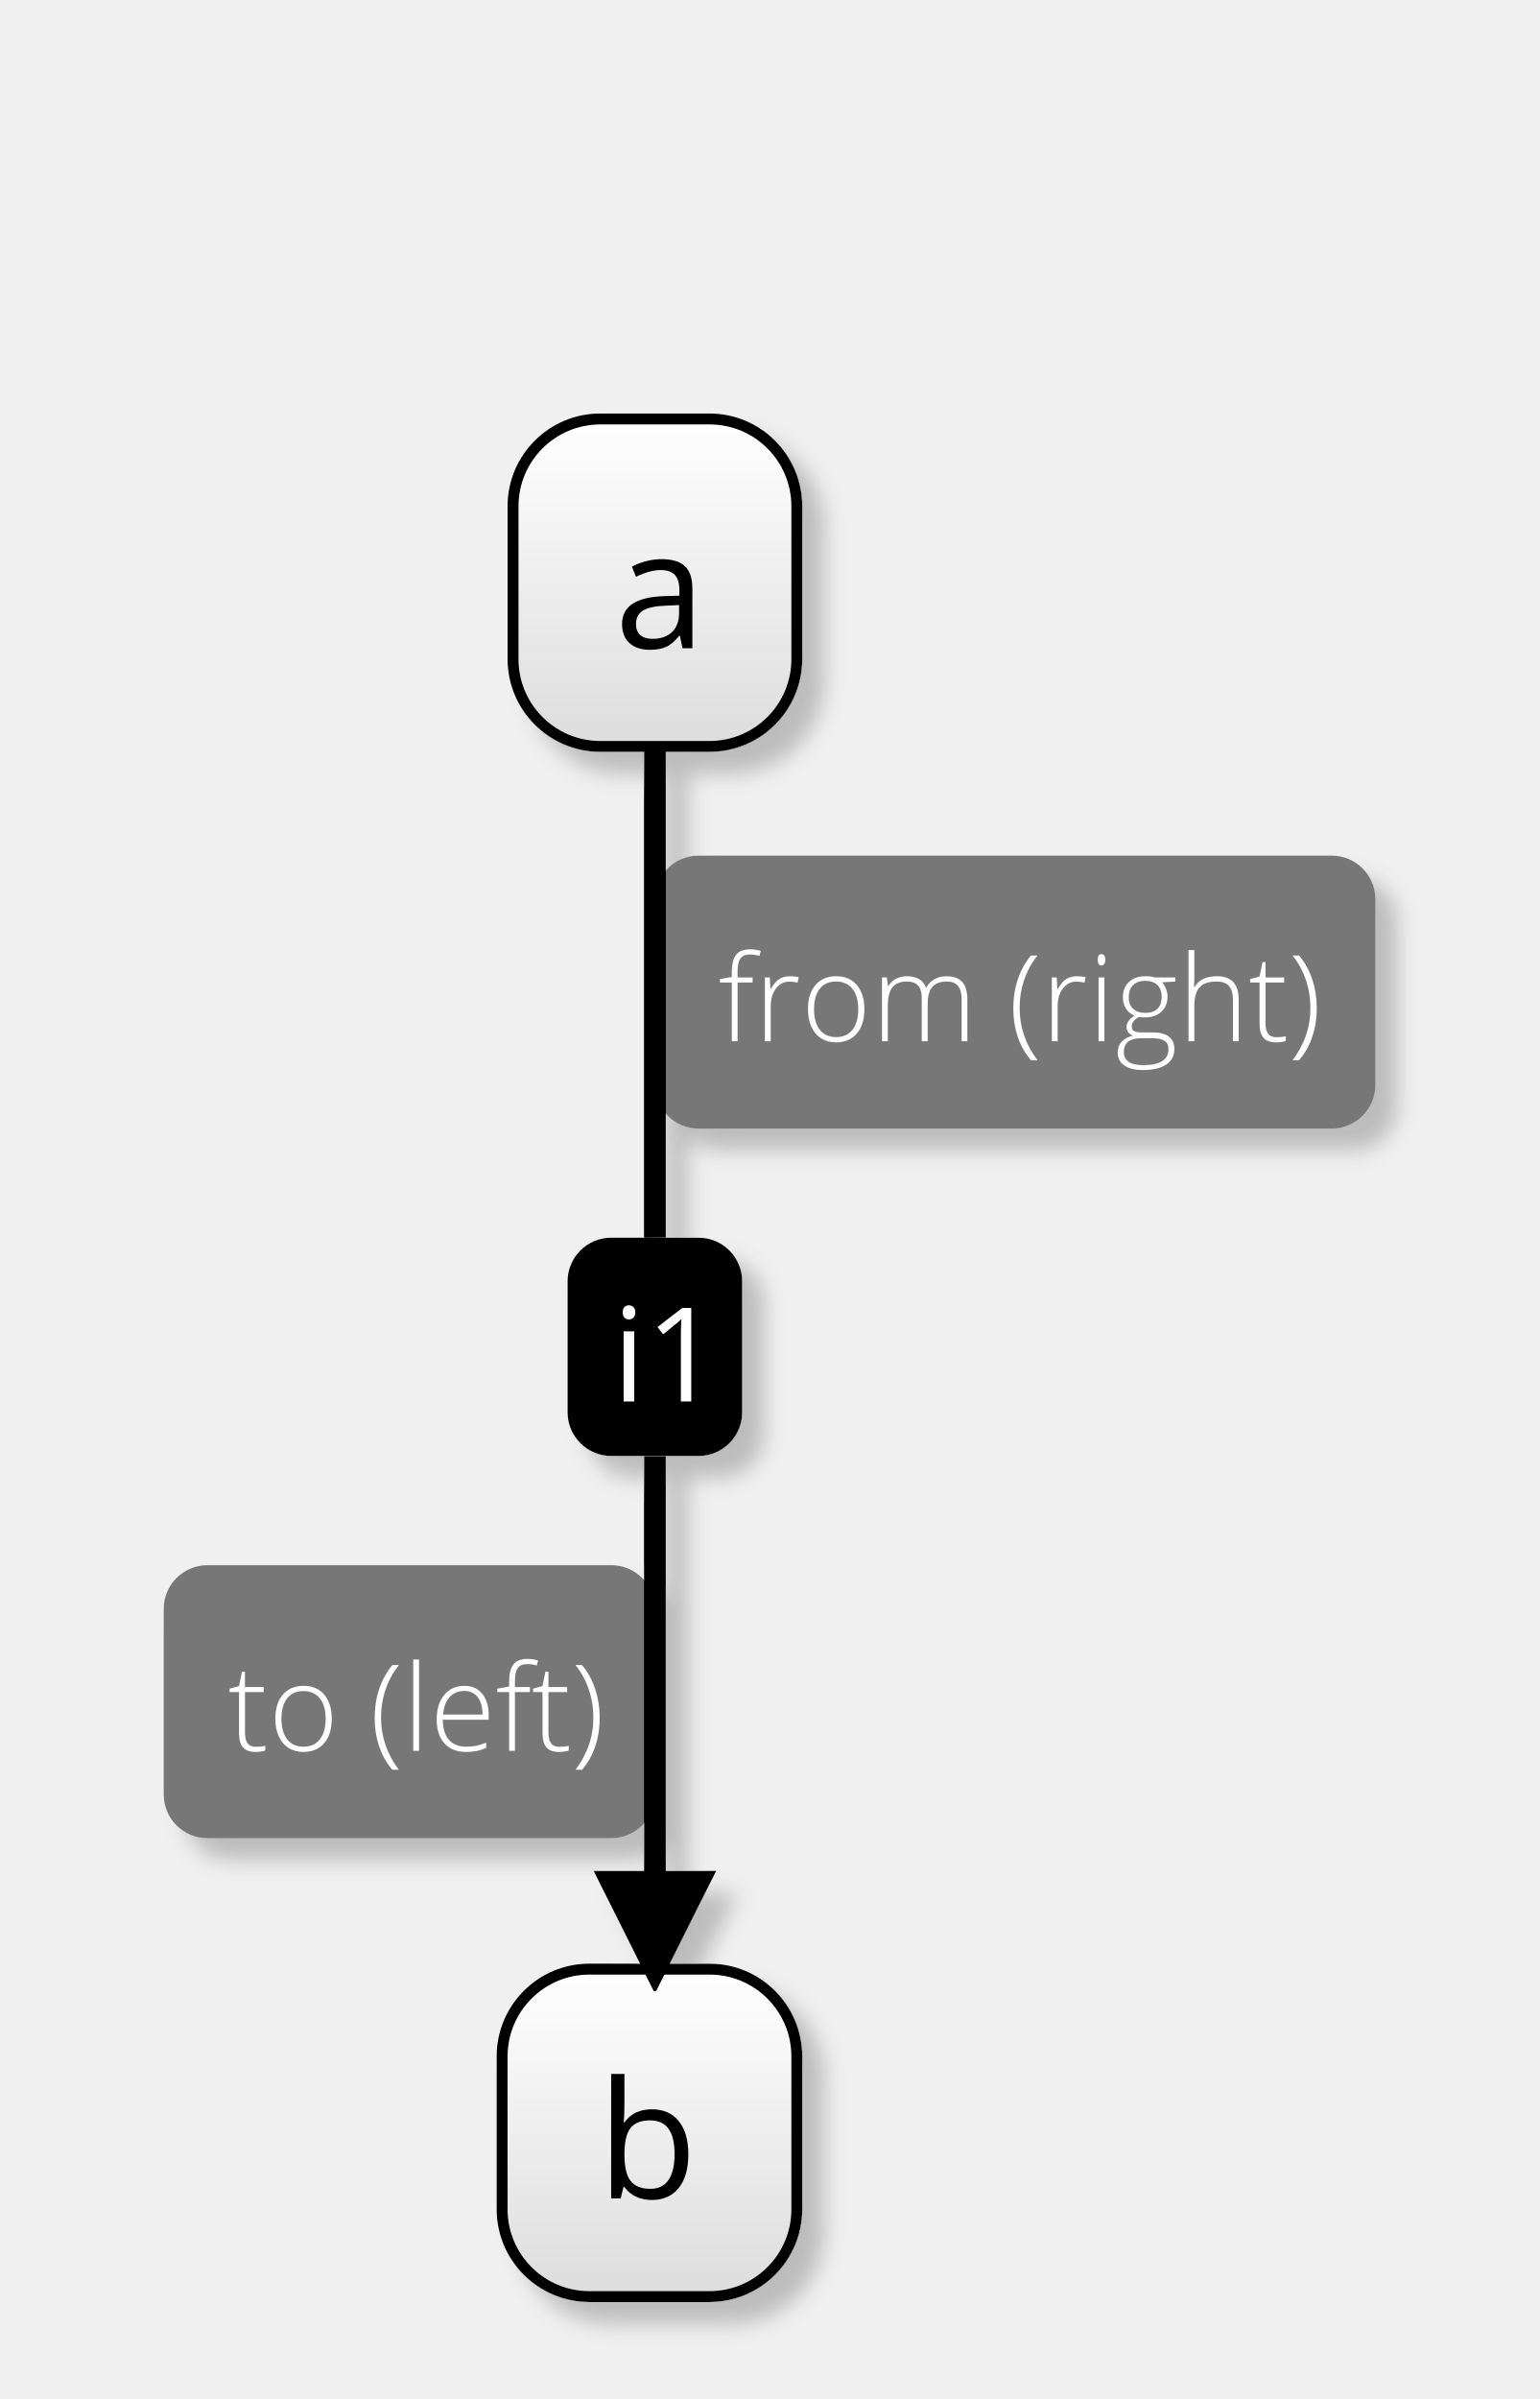
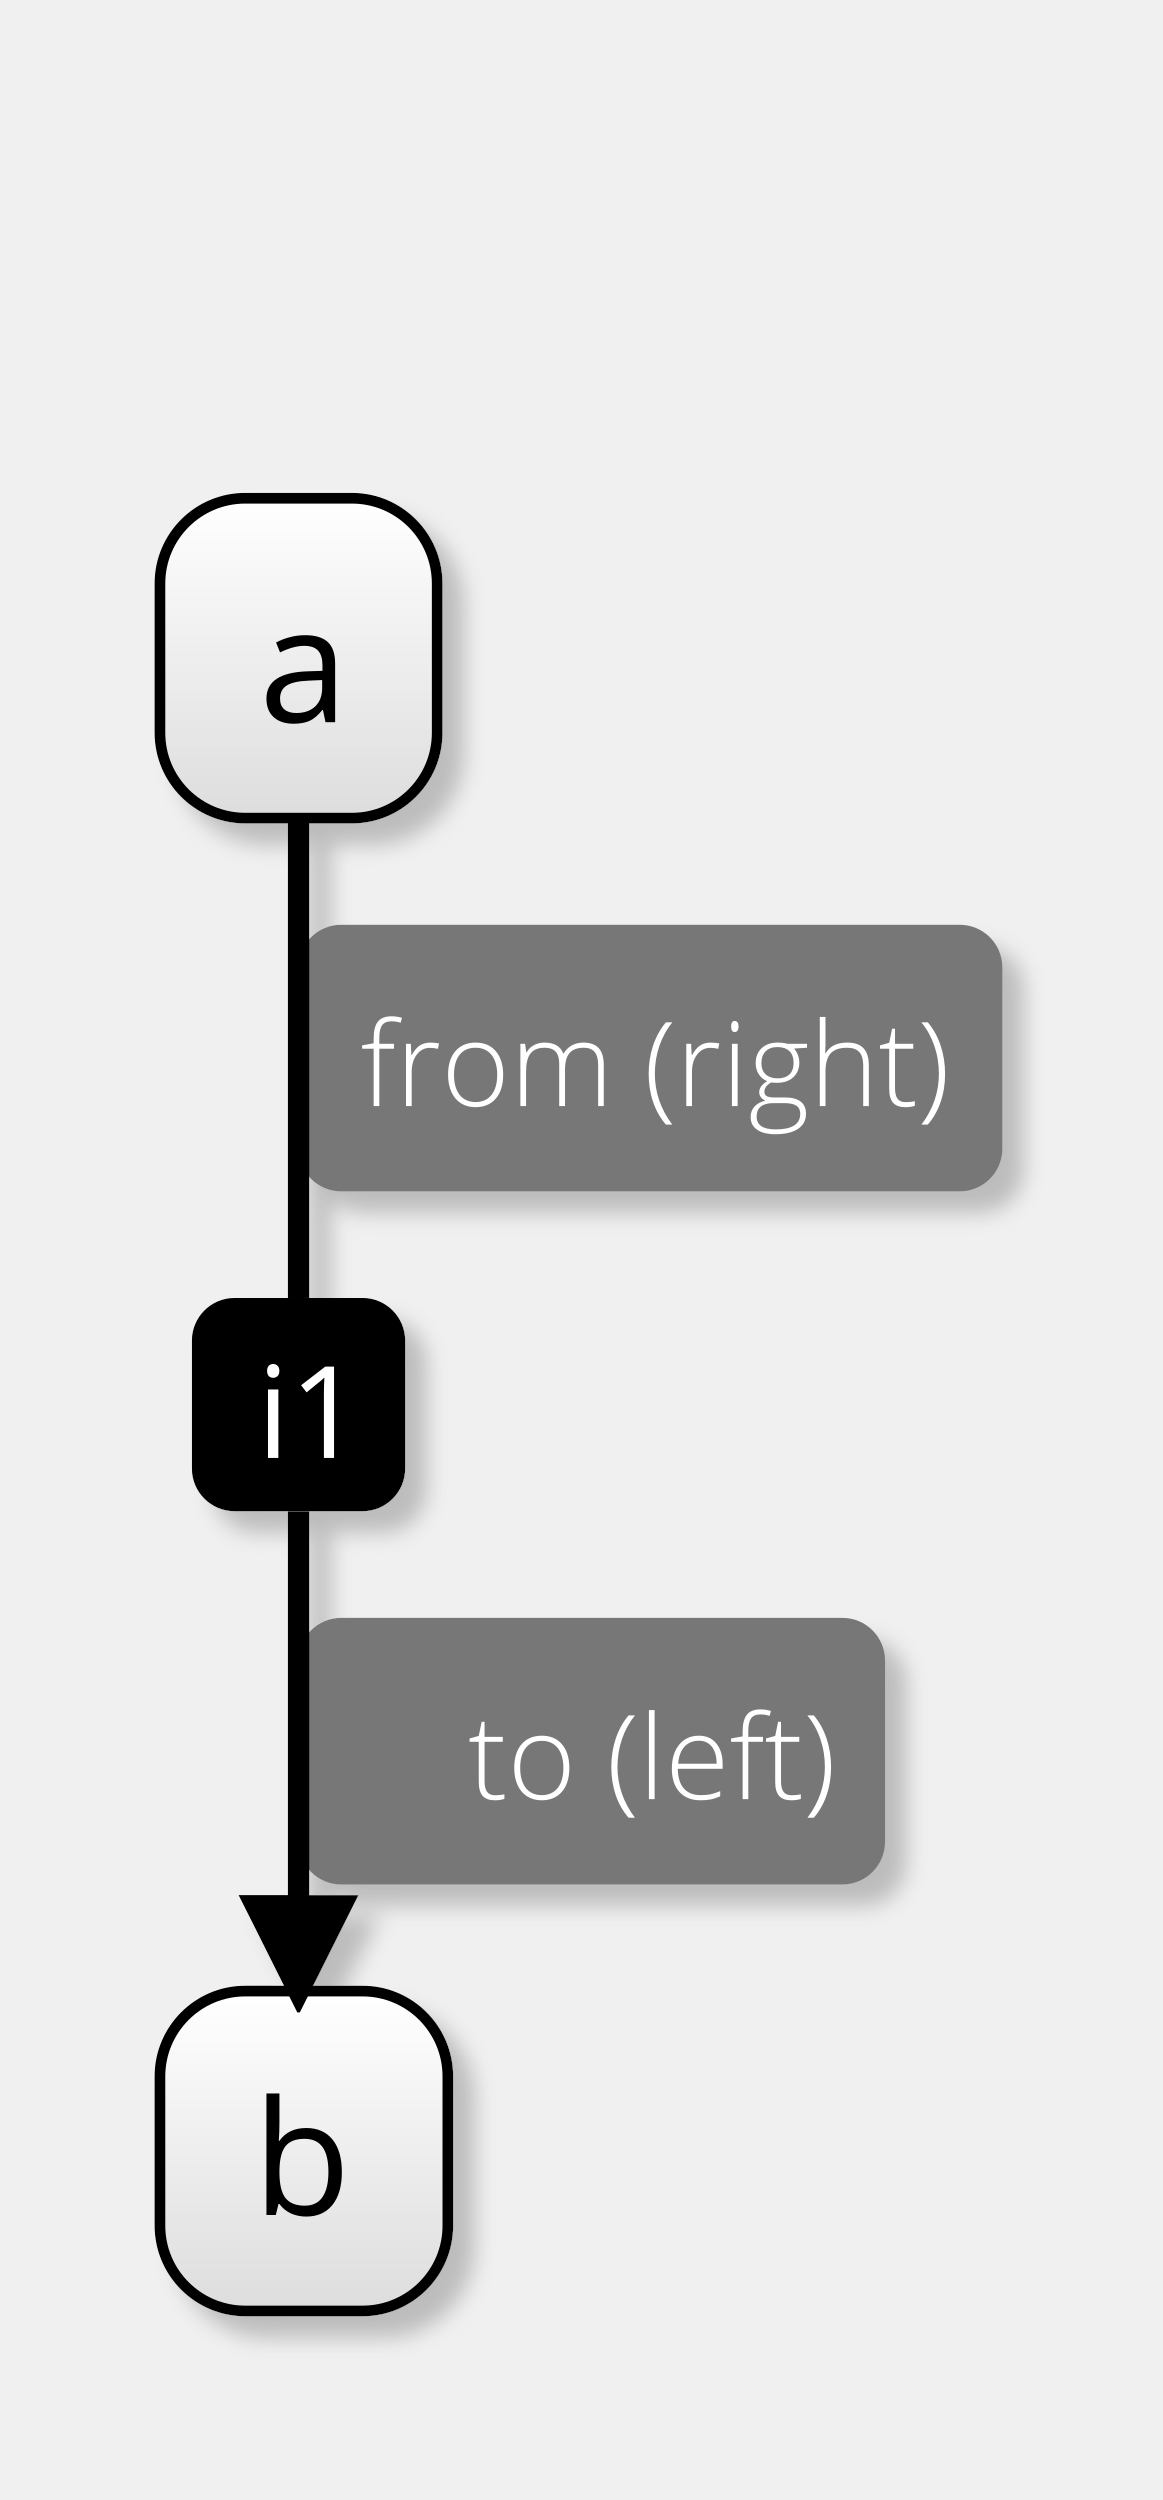
- <svg xmlns="http://www.w3.org/2000/svg" xmlns:ns1="http://www.kite9.org/schema/xslt" xmlns:ns2="http://www.kite9.org/schema/post-processor" xmlns:xlink="http://www.w3.org/1999/xlink" ns1:template="/Users/rob/Documents/kite9/kite9/visualization/kite9-visualization-java/target/test-classes/stylesheets/tester.xslt" contentScriptType="text/ecmascript" zoomAndPan="magnify" contentStyleType="text/css" id="The Diagram" version="1.0" width="141" ns2:width="$width" preserveAspectRatio="xMidYMid" k9-elem="diagram" k9-info="margin: [10.0 10.0 10.0 10.0]; padding: [15.0 15.0 15.0 15.0]; min-size: [0.0 0.0]; sizing: [minimize, minimize]; horiz: center; vert: center; layout: null; rectangular: diagram; rect-pos: [0.0, 0.0]; rect-size: [141.0, 202.0]; position: none; painter: direct-svg; " ns2:height="$height">
+ <svg xmlns="http://www.w3.org/2000/svg" xmlns:ns1="http://www.kite9.org/schema/xslt" xmlns:ns2="http://www.kite9.org/schema/post-processor" xmlns:xlink="http://www.w3.org/1999/xlink" ns1:template="/Users/rob/Documents/kite9/kite9-a-different-approach/kite9-visualization/build/processedResources/jvm/test/stylesheets/tester.xslt" contentScriptType="text/ecmascript" zoomAndPan="magnify" contentStyleType="text/css" id="The Diagram" version="1.0" width="109" ns2:width="$width" preserveAspectRatio="xMidYMid" k9-elem="diagram" k9-info="margin: [10.0 10.0 10.0 10.0]; padding: [15.0 15.0 15.0 15.0]; min-size: [0.0 0.0]; sizing: [minimize minimize]; horiz: center; vert: center; layout: null; rectangular: diagram; rect-pos: [0.0, 0.0]; rect-size: [109.0, 200.0]; position: none; painter: direct-svg; " ns2:height="$height">
  <defs>
    <style xml:space="preserve">*[k9-elem="context"], *[k9-elem="diagram"], *[k9-elem="glyph"], *[k9-elem="arrow"], *[k9-elem="link"] {
--kite9-margin-top: 10px;
--kite9-margin-right: 10px;
--kite9-margin-bottom: 10px;
--kite9-margin-left: 10px;
--kite9-link-inset: 10px;
--kite9-link-gutter: 10px;
}

svg {
--kite9-type: DIAGRAM;
--kite9-padding-top: 15px;
--kite9-padding-right: 15px;
--kite9-padding-bottom: 15px;
--kite9-padding-left: 15px;
--kite9-traversal-bottom: LEAVING;
--kite9-traversal-left: LEAVING;
--kite9-traversal-right: LEAVING;
--kite9-traversal-top: LEAVING;
}

*[k9-elem="key"] {
--kite9-type: CONTAINER;
--kite9-usage: LABEL;
--kite9-padding-top: 3px;
--kite9-padding-right: 6px;
--kite9-padding-bottom: 3px;
--kite9-padding-left: 6px;
--kite9-horizontal-sizing: MAXIMIZE;
--kite9-vertical-sizing: MINIMIZE;
--kite9-direction: DOWN;
}

*[k9-elem="key"] *[k9-elem="body"] {
--kite9-type: CONTAINER;
--kite9-layout: GRID;
--kite9-horizontal-sizing: MAXIMIZE;
--kite9-vertical-sizing: MAXIMIZE;
--kite9-grid-columns: 1;
--kite9-grid-rows: 3;
--kite9-padding-top: 12px;
--kite9-padding-right: 12px;
--kite9-padding-bottom: 12px;
--kite9-padding-left: 12px;
}

*[k9-elem="key"] *[k9-elem="text-lines"] {
--kite9-type: CONTAINER;
--kite9-horizontal-sizing: MAXIMIZE;
--kite9-vertical-sizing: MAXIMIZE;
--kite9-layout: VERTICAL;
--kite9-occupies-x: 0 0;
--kite9-occupies-y: 2 2;
}

*[k9-elem="key"] *[k9-elem="boldText"] {
--kite9-occupies-x: 0 0;
--kite9-occupies-y: 0 0;
}

*[k9-elem="key"] *[k9-elem="bodyText"] {
--kite9-occupies-x: 0 0;
--kite9-occupies-y: 1 1;
}

*[k9-elem="glyph"] {
--kite9-type: CONTAINER;
--kite9-layout: DOWN;
--kite9-padding-top: 6px;
--kite9-padding-right: 10px;
--kite9-padding-bottom: 6px;
--kite9-padding-left: 10px;
--kite9-margin-top: 10px;
--kite9-margin-right: 10px;
--kite9-margin-bottom: 10px;
--kite9-margin-left: 10px;
}

*[k9-elem="glyph"] *[k9-elem="symbols"] {
--kite9-type: CONTAINER;
--kite9-horizontal-sizing: MINIMIZE;
--kite9-vertical-sizing: MINIMIZE;
--kite9-layout: HORIZONTAL;
--kite9-margin-top: 5px;
--kite9-margin-right: 5px;
--kite9-margin-bottom: 5px;
--kite9-margin-left: 5px;
}

*[k9-elem="text-label"] {
--kite9-usage: REGULAR;
--kite9-type: TEXT;
--kite9-horizontal-sizing: MINIMIZE;
--kite9-vertical-sizing: MINIMIZE;
--kite9-vertical-align: TOP;
--kite9-margin-top: 3px;
--kite9-margin-right: 3px;
--kite9-margin-bottom: 3px;
--kite9-margin-left: 3px;
}

*[k9-elem="glyph"] *[k9-elem="stereotype"] {
--kite9-type: CONTAINER;
--kite9-vertical-align: BOTTOM;
--kite9-horizontal-align: CENTER;
--kite9-margin-top: 5px;
--kite9-margin-right: 5px;
--kite9-margin-bottom: 5px;
--kite9-margin-left: 5px;
--kite9-horizontal-sizing: MAXIMIZE;
--kite9-vertical-sizing: MAXIMIZE;
text-align: middle;
}

*[k9-elem="glyph"] *[k9-elem="text-lines"] {
--kite9-type: CONTAINER;
--kite9-horizontal-sizing: MAXIMIZE;
--kite9-vertical-sizing: MAXIMIZE;
--kite9-layout: VERTICAL;
}

*[k9-elem="symbol-text-line"] {
--kite9-type: CONTAINER;
--kite9-horizontal-sizing: MAXIMIZE;
--kite9-vertical-sizing: MAXIMIZE;
--kite9-layout: GRID;
--kite9-grid-columns: 2;
--kite9-grid-rows: 1;
}

*[k9-elem="key"] *[k9-elem="text-lines"] *[k9-elem="text-label"], *[k9-elem="glyph"] *[k9-elem="text-lines"] *[k9-elem="text-label"], *[k9-elem="symbol-text-line"] *[k9-elem="k9-text"] {
--kite9-horizontal-align: LEFT;
}

*[k9-elem="symbol-text-line"] *[k9-elem="symbols"] {
--kite9-horizontal-sizing: MAXIMIZE;
--kite9-vertical-sizing: MAXIMIZE;
--kite9-horizontal-align: RIGHT;
--kite9-occupies-x: 1 1;
--kite9-occupies-y: 0 0;
margin-top: 0px;
margin-right: 0px;
margin-bottom: 0px;
margin-left: 0px;
}

*[k9-elem="context"] {
--kite9-type: CONTAINER;
--kite9-horizontal-sizing: MAXIMIZE;
--kite9-vertical-sizing: MAXIMIZE;
--kite9-traversal-bottom: ALWAYS;
--kite9-traversal-left: ALWAYS;
--kite9-traversal-right: ALWAYS;
--kite9-traversal-top: ALWAYS;
--kite9-padding-top: 12px;
--kite9-padding-right: 12px;
--kite9-padding-bottom: 12px;
--kite9-padding-left: 12px;
--kite9-link-inset: 12px;
}

*[k9-elem="cell"] &gt; *[k9-elem="label"], *[k9-elem="context"] &gt; *[k9-elem="label"] {
--kite9-usage: LABEL;
--kite9-type: CONTAINER;
--kite9-horizontal-sizing: MINIMIZE;
--kite9-vertical-sizing: MINIMIZE;
--kite9-padding-top: 4px;
--kite9-padding-right: 4px;
--kite9-padding-bottom: 4px;
--kite9-padding-left: 4px;
--kite9-direction: DOWN;
}

*[k9-elem="grid"] {
--kite9-padding-top: 0px;
--kite9-padding-right: 0px;
--kite9-padding-bottom: 0px;
--kite9-padding-left: 0px;
--kite9-margin-top: 0px;
--kite9-margin-right: 0px;
--kite9-margin-bottom: 0px;
--kite9-margin-left: 0px;
--kite9-type: CONTAINER;
--kite9-horizontal-sizing: MAXIMIZE;
--kite9-vertical-sizing: MAXIMIZE;
--kite9-traversal-bottom: ALWAYS;
--kite9-traversal-left: ALWAYS;
--kite9-traversal-right: ALWAYS;
--kite9-traversal-top: ALWAYS;
--kite9-layout: GRID;
}

*[k9-elem="cell"] {
--kite9-padding-top: 0px;
--kite9-padding-right: 0px;
--kite9-padding-bottom: 0px;
--kite9-padding-left: 0px;
--kite9-margin-top: 0px;
--kite9-margin-right: 0px;
--kite9-margin-bottom: 0px;
--kite9-margin-left: 0px;
--kite9-type: CONTAINER;
--kite9-horizontal-sizing: MAXIMIZE;
--kite9-vertical-sizing: MAXIMIZE;
--kite9-traversal-bottom: ALWAYS;
--kite9-traversal-left: ALWAYS;
--kite9-traversal-right: ALWAYS;
--kite9-traversal-top: ALWAYS;
--kite9-min-width: 50px;
--kite9-min-height: 50px;
fill: white;
}

*[k9-elem="toLabel"], *[k9-elem="fromLabel"] {
--kite9-usage: LABEL;
--kite9-type: CONTAINER;
--kite9-padding-top: 0px;
--kite9-padding-right: 0px;
--kite9-padding-bottom: 0px;
--kite9-padding-left: 0px;
--kite9-horizontal-sizing: MINIMIZE;
--kite9-vertical-sizing: MINIMIZE;
--kite9-margin-top: 4px;
--kite9-margin-right: 4px;
--kite9-margin-bottom: 4px;
--kite9-margin-left: 4px;
}

*[k9-elem="_temporary"] {
fill: none;
}

*[k9-elem="toLabel"], *[k9-elem="to"] {
--kite9-link-end: TO;
}

*[k9-elem="fromLabel"], *[k9-elem="from"] {
--kite9-link-end: FROM;
}

*[k9-elem="text-label"] {
--kite9-horizontal-align: CENTER;
--kite9-vertical-align: CENTER;
}

*[k9-elem="link"] {
--kite9-type: LINK;
}

*[drawDirection="LEFT"] {
--kite9-direction: LEFT;
}

*[drawDirection="RIGHT"] {
--kite9-direction: RIGHT;
}

*[drawDirection="UP"] {
--kite9-direction: UP;
}

*[drawDirection="DOWN"] {
--kite9-direction: DOWN;
}

*[k9-elem="from"], *[k9-elem="to"] {
--kite9-type: LINK_END;
--kite9-padding-top: 5px;
--kite9-padding-right: 5px;
--kite9-padding-bottom: 5px;
--kite9-padding-left: 5px;
}

*[k9-elem="from"].circle, *[k9-elem="to"].circle {
}

*[k9-elem="from"].arrow, *[k9-elem="to"].arrow {
--kite9-padding-top: 5px;
--kite9-padding-right: 12px;
--kite9-padding-bottom: 5px;
--kite9-padding-left: 1px;
}

*[k9-elem="from"].arrow-open, *[k9-elem="to"].arrow-open {
--kite9-padding-top: 5px;
--kite9-padding-right: 12px;
--kite9-padding-bottom: 5px;
--kite9-padding-left: 1px;
}

*[k9-elem="from"].gap, *[k9-elem="to"].gap {
--kite9-marker-reserve: 2px;
}

*[k9-elem="from"].diamond, *[k9-elem="to"].diamond {
--kite9-padding-top: 5px;
--kite9-padding-right: 12px;
--kite9-padding-bottom: 5px;
--kite9-padding-left: 1px;
}

*[k9-elem="from"].diamond-open, *[k9-elem="to"].diamond-open {
--kite9-padding-top: 5px;
--kite9-padding-right: 12px;
--kite9-padding-bottom: 5px;
--kite9-padding-left: 1px;
}

*[k9-elem="from"].barbed-arrow, *[k9-elem="to"].barbed-arrow {
--kite9-padding-top: 5px;
--kite9-padding-right: 7px;
--kite9-padding-bottom: 5px;
--kite9-padding-left: 1px;
}

*[k9-elem="symbols"] {
--kite9-type: CONTAINER;
--kite9-horizontal-sizing: MINIMIZE;
--kite9-vertical-sizing: MINIMIZE;
--kite9-layout: HORIZONTAL;
--kite9-occupies-x: 1 1;
--kite9-occupies-y: 0 0;
}

*[k9-elem="symbol"] {
--kite9-type: SVG;
--kite9-margin-top: 0px;
--kite9-margin-right: 2px;
--kite9-margin-bottom: 0px;
--kite9-margin-left: 2px;
--kite9-horizontal-sizing: MINIMIZE;
--kite9-vertical-sizing: MINIMIZE;
--kite9-link-inset: 0px;
}

*[k9-elem="text-line"], *[k9-elem="k9-text"], *[k9-elem="boldText"], *[k9-elem="bodyText"] {
--kite9-type: TEXT;
--kite9-usage: REGULAR;
--kite9-horizontal-sizing: MAXIMIZE;
--kite9-vertical-sizing: MAXIMIZE;
--kite9-padding-top: 2px;
--kite9-padding-bottom: 2px;
--kite9-padding-left: 0px;
--kite9-padding-right: 0px;
--kite9-margin-top: 0;
--kite9-margin-right: 0;
--kite9-margin-bottom: 0;
--kite9-margin-left: 0;
--kite9-vertical-align: TOP;
}

*[k9-elem="text-line"], *[k9-elem="k9-text"], *[k9-elem="bodyText"] {
--kite9-horizontal-align: LEFT;
}

*[k9-elem="boldText"] {
--kite9-horizontal-align: CENTER;
}

*[k9-elem="link-body"] {
--kite9-padding-top: 3px;
--kite9-padding-right: 5px;
--kite9-padding-bottom: 3px;
--kite9-padding-left: 5px;
--kite9-margin-top: 10;
--kite9-margin-right: 10;
--kite9-margin-bottom: 10;
--kite9-margin-left: 10;
--kite9-type: CONTAINER;
--kite9-horizontal-sizing: MINIMIZE;
--kite9-vertical-sizing: MINIMIZE;
--kite9-connections: SEPARATE;
--kite9-link-inset: 4px;
}

*[k9-elem="link-body"] &gt; *[k9-elem="label"] {
--kite9-type: CONTAINER;
--kite9-horizontal-sizing: MINIMIZE;
--kite9-vertical-sizing: MINIMIZE;
--kite9-horizontal-align: CENTER;
--kite9-vertical-align: CENTER;
}

*[k9-elem="link-body"] &gt; *[k9-elem="label"] &gt; *[k9-elem="contents"] {
--kite9-horizontal-align: CENTER;
--kite9-vertical-align: CENTER;
}

*[k9-elem="socket"] {
--kite9-type: PORT;
}

*.copyright {
font-weight: normal;
font-size: 12px;
stroke: black;
}

*.symbol {
font-size: 10px;
font-family: "opensans-bold-webfont";
fill: white;
stroke: none;
}

*.symbol-text {
fill: white;
font-family: "opensans-regular-webfont";
font-size: 8px;
text-anchor: middle;
}

*.context-back {
fill: none;
stroke: black;
stroke-width: 1px;
}

*.cell-edge {
stroke: rgb(187, 187, 187);
stroke-width: 0.5px;
}

*.grid-back {
stroke: none;
fill: white;
}

*.grid-frame {
stroke: black;
stroke-width: 1px;
fill: none;
}

*.container-label-front {
stroke-width: 0;
font-size: 11px;
font-family: "opensans-light-webfont";
fill: white;
}

*.container-label-back {
fill: rgb(119, 119, 119);
}

*.connection-label-front {
stroke-width: 0;
font-size: 11px;
font-family: "opensans-light-webfont";
fill: white;
--kite9-margin-top: 0px;
--kite9-margin-right: 0px;
--kite9-margin-bottom: 0px;
--kite9-margin-left: 0px;
--kite9-padding-top: 6px;
--kite9-padding-right: 6px;
--kite9-padding-bottom: 6px;
--kite9-padding-left: 6px;
}

*.connection-label-back {
fill: rgb(119, 119, 119);
}

*.glyph-back {
stroke-width: 1px;
stroke: black;
fill: white;
}

*.link-body-back {
fill: black;
stroke-width: 0;
}

*.glyph-label-text {
font-size: 15px;
fill: black;
font-family: "opensans-regular-webfont";
stroke: none;
text-align: middle;
}

*.link-body-label-text {
fill: white;
stroke: none;
font-size: 12px;
font-family: "opensans-regular-webfont";
}

*.glyph-stereotype-text {
font-family: "opensans-bold-webfont";
font-size: 12px;
fill: black;
stroke: none;
text-align: middle;
--kite9-padding-top: 0px;
--kite9-padding-right: 0px;
--kite9-padding-bottom: 0px;
--kite9-padding-left: 0px;
}

*.generic-text {
stroke: none;
fill: black;
font-family: "opensans-regular-webfont";
text-align: full;
font-size: 10px;
}

*.bold-text {
stroke: none;
fill: black;
font-family: "opensans-bold-webfont";
text-align: full;
font-size: 10px;
}

*.body-text {
stroke: none;
fill: black;
font-family: "opensans-regular-webfont";
text-align: full;
font-size: 10px;
}

*.red {
font-size: 25px;
fill: red;
}

*.diagram {
fill: none;
}

*.key-back {
fill: rgb(235, 235, 235);
}

*.link {
stroke: black;
stroke-width: 2px;
fill: none;
}

*.diamond-marker {
fill: black;
stroke: black;
stroke-width: 1px;
}

*.arrow-marker {
fill: black;
stroke-width: 1px;
stroke: black;
}

*.circle-marker {
fill: black;
stroke: none;
}

*.open-diamond-marker {
fill: white;
stroke: black;
stroke-width: 1px;
}

*.barbed-arrow-marker {
stroke-width: 1px;
stroke: black;
fill: none;
}

*.open-arrow-marker {
stroke-width: 1px;
stroke: black;
fill: white;
}

</style>
  </defs>
  <g filter="url(#dropshadow)">
-     <g k9-elem="glyph" id="a" transform="translate(47.0,15.0)" k9-info="margin: [10.0 10.0 10.0 10.0]; padding: [6.0 10.0 6.0 10.0]; min-size: [0.0 0.0]; sizing: [minimize, minimize]; horiz: center; vert: center; layout: down; rectangular: connected; rect-pos: [47.0, 15.0]; rect-size: [26.0, 30.0]; position: none; painter: direct-svg; " rank="0">
+     <g k9-elem="glyph" id="a" transform="translate(15.0,15.0)" k9-info="margin: [10.0 10.0 10.0 10.0]; padding: [6.0 10.0 6.0 10.0]; min-size: [0.0 0.0]; sizing: [minimize minimize]; horiz: center; vert: center; layout: down; rectangular: connected; rect-pos: [15.0, 15.0]; rect-size: [26.0, 30.0]; position: none; painter: direct-svg; " rank="0">
      <rect x="0" y="0" width="26" style="fill: url(#glyph-background); " ns2:height="$height" rx="8" class="glyph-back" ry="8" height="30" ns2:width="$width" />
-       <g k9-elem="text-label" class="glyph-label-text" transform="translate(9.3,21.0)" k9-info="margin: [3.0 3.0 3.0 3.0]; padding: [0.0 0.0 0.0 0.0]; min-size: [0.0 0.0]; sizing: [minimize, minimize]; horiz: center; vert: center; rectangular: connected; rect-pos: [57.0, 21.0]; rect-size: [6.0, 18.0]; position: none; painter: direct-svg; ">
+       <g k9-elem="text-label" id="a-label" class="glyph-label-text" transform="translate(9.3,21.0)" k9-info="margin: [3.0 3.0 3.0 3.0]; padding: [0.0 0.0 0.0 0.0]; min-size: [0.0 0.0]; sizing: [minimize minimize]; horiz: center; vert: center; rectangular: connected; rect-pos: [25.0, 21.0]; rect-size: [6.0, 18.0]; position: none; painter: direct-svg; ">
        <g rendered="true">
          <g>
            <path d="M0.689 -2.222 Q0.689 -4.653 4.58 -4.771 L5.942 -4.814 L5.942 -5.312 Q5.942 -6.255 5.532 -6.704 Q5.127 -7.158 4.233 -7.158 Q3.232 -7.158 1.963 -6.543 L1.592 -7.471 Q2.183 -7.793 2.891 -7.974 Q3.599 -8.159 4.307 -8.159 Q5.742 -8.159 6.436 -7.519 Q7.129 -6.885 7.129 -5.479 L7.129 0 L6.226 0 L5.986 -1.143 L5.928 -1.143 Q5.327 -0.391 4.727 -0.122 Q4.131 0.146 3.237 0.146 Q2.046 0.146 1.367 -0.469 Q0.689 -1.084 0.689 -2.222 ZM1.963 -2.207 Q1.963 -1.548 2.363 -1.201 Q2.764 -0.859 3.481 -0.859 Q4.614 -0.859 5.264 -1.48 Q5.913 -2.104 5.913 -3.223 L5.913 -3.95 L4.697 -3.897 Q3.247 -3.848 2.603 -3.447 Q1.963 -3.047 1.963 -2.207 Z" stroke="none" />
          </g>
        </g>
      </g>
    </g>
-     <g k9-elem="glyph" id="b" transform="translate(46.0,157.0)" k9-info="margin: [10.0 10.0 10.0 10.0]; padding: [6.0 10.0 6.0 10.0]; min-size: [0.0 0.0]; sizing: [minimize, minimize]; horiz: center; vert: center; layout: down; rectangular: connected; rect-pos: [46.0, 157.0]; rect-size: [27.0, 30.0]; position: none; painter: direct-svg; " rank="1">
+     <g k9-elem="glyph" id="b" transform="translate(15.0,155.0)" k9-info="margin: [10.0 10.0 10.0 10.0]; padding: [6.0 10.0 6.0 10.0]; min-size: [0.0 0.0]; sizing: [minimize minimize]; horiz: center; vert: center; layout: down; rectangular: connected; rect-pos: [15.0, 155.0]; rect-size: [27.0, 30.0]; position: none; painter: direct-svg; " rank="1">
      <rect x="0" y="0" width="27" style="fill: url(#glyph-background); " ns2:height="$height" rx="8" class="glyph-back" ry="8" height="30" ns2:width="$width" />
-       <g k9-elem="text-label" class="glyph-label-text" transform="translate(8.7,21.0)" k9-info="margin: [3.0 3.0 3.0 3.0]; padding: [0.0 0.0 0.0 0.0]; min-size: [0.0 0.0]; sizing: [minimize, minimize]; horiz: center; vert: center; rectangular: connected; rect-pos: [56.0, 163.0]; rect-size: [7.0, 18.0]; position: none; painter: direct-svg; ">
+       <g k9-elem="text-label" id="b-label" class="glyph-label-text" transform="translate(8.7,21.0)" k9-info="margin: [3.0 3.0 3.0 3.0]; padding: [0.0 0.0 0.0 0.0]; min-size: [0.0 0.0]; sizing: [minimize minimize]; horiz: center; vert: center; rectangular: connected; rect-pos: [25.0, 161.0]; rect-size: [7.0, 18.0]; position: none; painter: direct-svg; ">
        <g rendered="true">
          <g>
            <path d="M1.289 0 L1.289 -11.396 L2.505 -11.396 L2.505 -8.628 Q2.505 -7.7 2.446 -6.958 L2.505 -6.958 Q3.354 -8.159 5.024 -8.159 Q6.606 -8.159 7.481 -7.08 Q8.359 -6.001 8.359 -4.023 Q8.359 -2.046 7.476 -0.947 Q6.592 0.146 5.024 0.146 Q4.243 0.146 3.594 -0.142 Q2.944 -0.435 2.505 -1.035 L2.417 -1.035 L2.163 0 L1.289 0 ZM2.505 -4.023 Q2.505 -2.329 3.066 -1.602 Q3.633 -0.874 4.878 -0.874 Q6.001 -0.874 6.548 -1.69 Q7.1 -2.505 7.1 -4.038 Q7.1 -5.606 6.548 -6.372 Q6.001 -7.144 4.849 -7.144 Q3.603 -7.144 3.052 -6.426 Q2.505 -5.713 2.505 -4.023 Z" stroke="none" />
          </g>
        </g>
      </g>
    </g>
-     <g k9-elem="link-body" id="i1" transform="translate(52.0,90.0)" k9-info="margin: [10.0 10.0 10.0 10.0]; padding: [3.0 5.0 3.0 5.0]; min-size: [0.0 0.0]; sizing: [minimize, minimize]; horiz: center; vert: center; layout: null; rectangular: connected; rect-pos: [52.0, 90.0]; rect-size: [16.0, 20.0]; position: none; painter: direct-svg; " rank="2">
-       <rect x="0" y="0" width="16" ns2:height="$height" rx="4" class="link-body-back" ry="4" height="20" ns2:width="$width" />
-       <g k9-elem="text-label" class="link-body-label-text" transform="translate(4.1,15.0)" k9-info="margin: [3.0 3.0 3.0 3.0]; padding: [0.0 0.0 0.0 0.0]; min-size: [0.0 0.0]; sizing: [minimize, minimize]; horiz: center; vert: center; rectangular: connected; rect-pos: [57.0, 93.0]; rect-size: [6.0, 14.0]; position: none; painter: direct-svg; ">
+     <g k9-elem="link-body" id="i1" transform="translate(18.0,90.0)" k9-info="margin: [10.0 10.0 10.0 10.0]; padding: [3.0 5.0 3.0 5.0]; min-size: [0.0 0.0]; sizing: [minimize minimize]; horiz: center; vert: center; layout: null; rectangular: connected; rect-pos: [18.0, 90.0]; rect-size: [20.0, 20.0]; position: none; painter: direct-svg; " rank="2">
+       <rect x="0" y="0" width="20" ns2:height="$height" rx="4" class="link-body-back" ry="4" height="20" ns2:width="$width" />
+       <g k9-elem="text-label" id="lb-i1" class="link-body-label-text" transform="translate(6.1,15.0)" k9-info="margin: [3.0 3.0 3.0 3.0]; padding: [0.0 0.0 0.0 0.0]; min-size: [0.0 0.0]; sizing: [minimize minimize]; horiz: center; vert: center; rectangular: connected; rect-pos: [25.0, 93.0]; rect-size: [6.0, 14.0]; position: none; painter: direct-svg; ">
        <g rendered="true">
          <g fill="white" stroke="white">
            <path d="M0.949 -8.164 Q0.949 -8.496 1.113 -8.652 Q1.277 -8.809 1.523 -8.809 Q1.758 -8.809 1.926 -8.648 Q2.098 -8.492 2.098 -8.164 Q2.098 -7.836 1.926 -7.672 Q1.758 -7.512 1.523 -7.512 Q1.277 -7.512 1.113 -7.672 Q0.949 -7.836 0.949 -8.164 ZM1.031 0 L1.031 -6.422 L2.004 -6.422 L2.004 0 L1.031 0 ZM4.137 -6.816 L6.406 -8.566 L7.227 -8.566 L7.227 0 L6.277 0 L6.277 -6.106 Q6.277 -6.867 6.324 -7.547 Q6.199 -7.426 6.047 -7.289 Q5.894 -7.156 4.652 -6.148 L4.137 -6.816 Z" stroke="none" />
          </g>
        </g>
      </g>
    </g>
-     <g k9-elem="link" id="i1-a" drawDirection="UP" style="--kite9-link-corner-radius: 5px; " k9-info="link: ['i1','a']; direction: up; painter: direct-svg; " rank="3">
-       <g k9-elem="from" reference="i1" transform="translate(60.0,90.0)" k9-info="margin: [0.0 0.0 0.0 0.0]; padding: [5.0 5.0 5.0 5.0]; min-size: [0.0 0.0]; sizing: [minimize, minimize]; rectangular: terminator; rect-pos: [60.0, 90.0]; rect-size: [0.0, 0.0]; position: none; terminates: i1-a; terminates-at: i1; end: from; direction: down; painter: direct-svg; " />
-       <g k9-elem="to" reference="a" transform="translate(60.0,45.0)" k9-info="margin: [0.0 0.0 0.0 0.0]; padding: [5.0 5.0 5.0 5.0]; min-size: [0.0 0.0]; sizing: [minimize, minimize]; rectangular: terminator; rect-pos: [60.0, 45.0]; rect-size: [0.0, 0.0]; position: none; terminates: i1-a; terminates-at: a; end: to; direction: up; painter: direct-svg; " />
-       <g k9-elem="toLabel" id="1" style="--kite9-direction: right; " transform="translate(60.0,55.0)" k9-info="margin: [4.0 4.0 4.0 4.0]; padding: [0.0 0.0 0.0 0.0]; min-size: [0.0 0.0]; sizing: [minimize, minimize]; horiz: center; vert: top; layout: null; rectangular: label; rect-pos: [60.0, 55.0]; rect-size: [66.0, 25.0]; position: none; placement: right;end: to;painter: direct-svg; ">
+     <g k9-elem="link" id="i1-a" drawDirection="UP" style="--kite9-link-corner-radius: 5px; " k9-info="link: ['i1' 'a']; direction: up; painter: direct-svg; " rank="3">
+       <g k9-elem="from" reference="i1" transform="translate(28.0,90.0)" k9-info="margin: [0.0 0.0 0.0 0.0]; padding: [5.0 5.0 5.0 5.0]; min-size: [0.0 0.0]; sizing: [minimize minimize]; rectangular: terminator; rect-pos: [28.0, 90.0]; rect-size: [0.0, 0.0]; position: none; terminates: i1-a; terminates-at: i1; end: from; direction: down; painter: direct-svg; " />
+       <g k9-elem="to" reference="a" transform="translate(28.0,45.0)" k9-info="margin: [0.0 0.0 0.0 0.0]; padding: [5.0 5.0 5.0 5.0]; min-size: [0.0 0.0]; sizing: [minimize minimize]; rectangular: terminator; rect-pos: [28.0, 45.0]; rect-size: [0.0, 0.0]; position: none; terminates: i1-a; terminates-at: a; end: to; direction: up; painter: direct-svg; " />
+       <g k9-elem="toLabel" id="1" style="--kite9-direction: right; " transform="translate(28.0,55.0)" k9-info="margin: [4.0 4.0 4.0 4.0]; padding: [0.0 0.0 0.0 0.0]; min-size: [0.0 0.0]; sizing: [minimize minimize]; horiz: center; vert: center; layout: null; rectangular: label; rect-pos: [28.0, 55.0]; rect-size: [66.0, 25.0]; position: none; placement: right;end: to;painter: direct-svg; ">
        <rect x="0" y="0" width="66" ns2:height="$height" rx="4" class="connection-label-back" ry="4" height="25" ns2:width="$width" />
-         <g k9-elem="text-label" class="connection-label-front" transform="translate(5.8,17.0)" k9-info="margin: [0.0 0.0 0.0 0.0]; padding: [6.0 6.0 6.0 6.0]; min-size: [0.0 0.0]; sizing: [minimize, minimize]; horiz: center; vert: center; rectangular: connected; rect-pos: [60.0, 55.0]; rect-size: [66.0, 25.0]; position: none; painter: direct-svg; ">
+         <g k9-elem="text-label" class="connection-label-front" transform="translate(5.8,17.0)" k9-info="margin: [0.0 0.0 0.0 0.0]; padding: [6.0 6.0 6.0 6.0]; min-size: [0.0 0.0]; sizing: [minimize minimize]; horiz: center; vert: center; rectangular: connected; rect-pos: [28.0, 55.0]; rect-size: [66.0, 25.0]; position: none; painter: direct-svg; ">
          <g rendered="true">
            <g fill="white" stroke="white">
              <path d="M0.158 -5.378 L0.158 -5.69 L1.242 -5.887 L1.242 -6.338 Q1.242 -7.412 1.636 -7.913 Q2.03 -8.418 2.929 -8.418 Q3.412 -8.418 3.896 -8.271 L3.771 -7.81 Q3.341 -7.946 2.918 -7.946 Q2.295 -7.946 2.034 -7.577 Q1.772 -7.208 1.772 -6.381 L1.772 -5.84 L3.147 -5.84 L3.147 -5.378 L1.772 -5.378 L1.772 0 L1.242 0 L1.242 -5.378 L0.158 -5.378 ZM4.275 0 L4.275 -5.84 L4.727 -5.84 L4.78 -4.787 L4.82 -4.787 Q5.178 -5.432 5.586 -5.69 Q5.994 -5.951 6.574 -5.951 Q6.947 -5.951 7.369 -5.876 L7.269 -5.367 Q6.904 -5.457 6.51 -5.457 Q5.765 -5.457 5.285 -4.823 Q4.809 -4.189 4.809 -3.223 L4.809 0 L4.275 0 ZM8.22 -2.929 Q8.22 -4.358 8.911 -5.153 Q9.605 -5.951 10.812 -5.951 Q12.015 -5.951 12.699 -5.142 Q13.387 -4.336 13.387 -2.929 Q13.387 -1.5 12.692 -0.695 Q12.001 0.107 10.78 0.107 Q10.014 0.107 9.426 -0.261 Q8.843 -0.634 8.531 -1.325 Q8.22 -2.019 8.22 -2.929 ZM8.778 -2.929 Q8.778 -1.726 9.305 -1.049 Q9.835 -0.376 10.801 -0.376 Q11.768 -0.376 12.298 -1.049 Q12.828 -1.726 12.828 -2.929 Q12.828 -4.136 12.291 -4.802 Q11.757 -5.468 10.79 -5.468 Q9.824 -5.468 9.301 -4.805 Q8.778 -4.143 8.778 -2.929 ZM15.002 0 L15.002 -5.84 L15.442 -5.84 L15.556 -5.038 L15.589 -5.038 Q15.829 -5.475 16.273 -5.711 Q16.72 -5.951 17.257 -5.951 Q18.64 -5.951 19.03 -4.916 L19.051 -4.916 Q19.338 -5.414 19.817 -5.683 Q20.297 -5.951 20.91 -5.951 Q21.866 -5.951 22.342 -5.439 Q22.822 -4.931 22.822 -3.821 L22.822 0 L22.295 0 L22.295 -3.831 Q22.295 -4.684 21.962 -5.074 Q21.629 -5.468 20.942 -5.468 Q20.047 -5.468 19.617 -4.974 Q19.187 -4.479 19.187 -3.423 L19.187 0 L18.643 0 L18.643 -3.993 Q18.643 -5.468 17.29 -5.468 Q16.373 -5.468 15.954 -4.934 Q15.535 -4.401 15.535 -3.223 L15.535 0 L15.002 0 ZM27.033 -3.015 Q27.033 -4.436 27.448 -5.676 Q27.867 -6.918 28.651 -7.853 L29.256 -7.853 Q28.461 -6.875 28.035 -5.636 Q27.613 -4.401 27.613 -3.026 Q27.613 -0.43 29.246 1.74 L28.651 1.74 Q27.86 0.827 27.445 -0.39 Q27.033 -1.611 27.033 -3.015 ZM30.561 0 L30.561 -5.84 L31.013 -5.84 L31.066 -4.787 L31.106 -4.787 Q31.464 -5.432 31.872 -5.69 Q32.28 -5.951 32.86 -5.951 Q33.233 -5.951 33.655 -5.876 L33.555 -5.367 Q33.19 -5.457 32.796 -5.457 Q32.051 -5.457 31.571 -4.823 Q31.095 -4.189 31.095 -3.223 L31.095 0 L30.561 0 ZM34.767 -7.462 Q34.767 -7.978 35.107 -7.978 Q35.272 -7.978 35.365 -7.842 Q35.462 -7.709 35.462 -7.462 Q35.462 -7.219 35.365 -7.079 Q35.272 -6.939 35.107 -6.939 Q34.767 -6.939 34.767 -7.462 ZM34.842 0 L34.842 -5.84 L35.376 -5.84 L35.376 0 L34.842 0 ZM36.595 1.038 Q36.595 0.437 36.967 0.036 Q37.34 -0.362 37.981 -0.505 Q37.716 -0.62 37.558 -0.824 Q37.401 -1.031 37.401 -1.3 Q37.401 -1.887 38.145 -2.331 Q37.637 -2.542 37.351 -2.99 Q37.068 -3.438 37.068 -4.018 Q37.068 -4.895 37.623 -5.421 Q38.178 -5.951 39.123 -5.951 Q39.7 -5.951 40.015 -5.84 L41.884 -5.84 L41.884 -5.468 L40.677 -5.393 Q41.16 -4.791 41.16 -4.071 Q41.16 -3.23 40.598 -2.704 Q40.036 -2.181 39.091 -2.181 Q38.693 -2.181 38.532 -2.213 Q38.217 -2.048 38.049 -1.823 Q37.884 -1.597 37.884 -1.343 Q37.884 -1.063 38.095 -0.935 Q38.307 -0.806 38.808 -0.806 L39.828 -0.806 Q40.777 -0.806 41.282 -0.422 Q41.787 -0.039 41.787 0.716 Q41.787 1.64 41.039 2.141 Q40.29 2.643 38.905 2.643 Q37.802 2.643 37.197 2.216 Q36.595 1.794 36.595 1.038 ZM37.157 0.988 Q37.157 2.191 38.948 2.191 Q41.246 2.191 41.246 0.727 Q41.246 0.201 40.885 -0.036 Q40.527 -0.276 39.721 -0.276 L38.765 -0.276 Q37.157 -0.276 37.157 0.988 ZM37.605 -4.018 Q37.605 -3.341 38.013 -2.968 Q38.425 -2.596 39.112 -2.596 Q39.843 -2.596 40.233 -2.965 Q40.623 -3.337 40.623 -4.039 Q40.623 -4.787 40.222 -5.16 Q39.821 -5.532 39.102 -5.532 Q38.403 -5.532 38.002 -5.131 Q37.605 -4.734 37.605 -4.018 ZM43.081 0 L43.081 -8.357 L43.615 -8.357 L43.615 -5.7 L43.586 -4.952 L43.626 -4.952 Q43.952 -5.479 44.449 -5.715 Q44.951 -5.951 45.692 -5.951 Q47.679 -5.951 47.679 -3.821 L47.679 0 L47.153 0 L47.153 -3.788 Q47.153 -4.669 46.78 -5.067 Q46.412 -5.468 45.635 -5.468 Q44.585 -5.468 44.099 -4.938 Q43.615 -4.412 43.615 -3.223 L43.615 0 L43.081 0 ZM48.728 -5.378 L48.728 -5.69 L49.591 -5.93 L49.86 -7.251 L50.136 -7.251 L50.136 -5.84 L51.847 -5.84 L51.847 -5.378 L50.136 -5.378 L50.136 -1.683 Q50.136 -1.01 50.372 -0.688 Q50.608 -0.365 51.113 -0.365 Q51.618 -0.365 51.994 -0.451 L51.994 -0.021 Q51.607 0.107 51.102 0.107 Q50.329 0.107 49.96 -0.304 Q49.591 -0.72 49.591 -1.608 L49.591 -5.378 L48.728 -5.378 ZM52.606 -7.853 L53.211 -7.853 Q54.003 -6.914 54.415 -5.668 Q54.83 -4.426 54.83 -3.011 Q54.83 -1.601 54.411 -0.38 Q53.996 0.838 53.211 1.74 L52.617 1.74 Q54.25 -0.43 54.25 -3.026 Q54.25 -4.404 53.824 -5.643 Q53.401 -6.882 52.606 -7.853 Z" stroke="none" />
            </g>
          </g>
        </g>
      </g>
-       <g k9-info="margin: [10.0 10.0 10.0 10.0]; padding: [3.0 5.0 3.0 5.0]; min-size: [0.0 0.0]; sizing: [minimize, minimize]; horiz: center; vert: center; layout: null; rectangular: connected; rect-pos: ; rect-size: ; position: none; painter: direct-svg; " k9-elem="link-body">
-         <path marker-start="url(#-start-marker)" d="M60 90 L60 45 " marker-end="url(#-end-marker)" ns2:d="$path" class="link" />
+       <g k9-info="margin: [10.0 10.0 10.0 10.0]; padding: [3.0 5.0 3.0 5.0]; min-size: [0.0 0.0]; sizing: [minimize minimize]; horiz: center; vert: center; layout: null; rectangular: connected; rect-pos: ; rect-size: ; position: none; painter: direct-svg; " k9-elem="link-body">
+         <path marker-start="url(#-start-marker)" d="M28 90 L28 45 " marker-end="url(#-end-marker)" ns2:d="$path" class="link" />
      </g>
    </g>
-     <g k9-elem="link" id="i1-b" drawDirection="DOWN" style="--kite9-link-corner-radius: 5px; " k9-info="link: ['i1','b']; direction: down; painter: direct-svg; " rank="4">
-       <g k9-elem="from" reference="i1" transform="translate(60.0,110.0)" k9-info="margin: [0.0 0.0 0.0 0.0]; padding: [5.0 5.0 5.0 5.0]; min-size: [0.0 0.0]; sizing: [minimize, minimize]; rectangular: terminator; rect-pos: [60.0, 110.0]; rect-size: [0.0, 0.0]; position: none; terminates: i1-b; terminates-at: i1; end: from; direction: up; painter: direct-svg; " />
-       <g k9-elem="to" id="3" reference="b" class="arrow" transform="translate(60.0,157.0)" k9-info="margin: [0.0 0.0 0.0 0.0]; padding: [5.0 12.0 5.0 1.0]; min-size: [0.0 0.0]; sizing: [minimize, minimize]; rectangular: terminator; rect-pos: [60.0, 157.0]; rect-size: [0.0, 0.0]; position: none; terminates: i1-b; terminates-at: b; end: to; direction: down; painter: direct-svg; " />
-       <g k9-elem="toLabel" id="2" style="--kite9-direction: left; " transform="translate(15.0,120.0)" k9-info="margin: [4.0 4.0 4.0 4.0]; padding: [0.0 0.0 0.0 0.0]; min-size: [0.0 0.0]; sizing: [minimize, minimize]; horiz: center; vert: bottom; layout: null; rectangular: label; rect-pos: [15.0, 120.0]; rect-size: [45.0, 25.0]; position: none; placement: left;end: to;painter: direct-svg; ">
-         <rect x="0" y="0" width="45" ns2:height="$height" rx="4" class="connection-label-back" ry="4" height="25" ns2:width="$width" />
-         <g k9-elem="text-label" class="connection-label-front" transform="translate(5.9,17.0)" k9-info="margin: [0.0 0.0 0.0 0.0]; padding: [6.0 6.0 6.0 6.0]; min-size: [0.0 0.0]; sizing: [minimize, minimize]; horiz: center; vert: center; rectangular: connected; rect-pos: [15.0, 120.0]; rect-size: [45.0, 25.0]; position: none; painter: direct-svg; ">
+     <g k9-elem="link" id="i1-b" drawDirection="DOWN" style="--kite9-link-corner-radius: 5px; " k9-info="link: ['i1' 'b']; direction: down; painter: direct-svg; " rank="4">
+       <g k9-elem="from" reference="i1" transform="translate(28.0,110.0)" k9-info="margin: [0.0 0.0 0.0 0.0]; padding: [5.0 5.0 5.0 5.0]; min-size: [0.0 0.0]; sizing: [minimize minimize]; rectangular: terminator; rect-pos: [28.0, 110.0]; rect-size: [0.0, 0.0]; position: none; terminates: i1-b; terminates-at: i1; end: from; direction: up; painter: direct-svg; " />
+       <g k9-elem="to" id="3" reference="b" class="arrow" transform="translate(28.0,155.0)" k9-info="margin: [0.0 0.0 0.0 0.0]; padding: [5.0 12.0 5.0 1.0]; min-size: [0.0 0.0]; sizing: [minimize minimize]; rectangular: terminator; rect-pos: [28.0, 155.0]; rect-size: [0.0, 0.0]; position: none; terminates: i1-b; terminates-at: b; end: to; direction: down; painter: direct-svg; " />
+       <g k9-elem="toLabel" id="2" style="--kite9-direction: left; " transform="translate(28.0,120.0)" k9-info="margin: [4.0 4.0 4.0 4.0]; padding: [0.0 0.0 0.0 0.0]; min-size: [0.0 0.0]; sizing: [minimize minimize]; horiz: center; vert: center; layout: null; rectangular: label; rect-pos: [28.0, 120.0]; rect-size: [55.0, 25.0]; position: none; placement: left;end: to;painter: direct-svg; ">
+         <rect x="0" y="0" width="55" ns2:height="$height" rx="4" class="connection-label-back" ry="4" height="25" ns2:width="$width" />
+         <g k9-elem="text-label" class="connection-label-front" transform="translate(15.9,17.0)" k9-info="margin: [0.0 0.0 0.0 0.0]; padding: [6.0 6.0 6.0 6.0]; min-size: [0.0 0.0]; sizing: [minimize minimize]; horiz: center; vert: center; rectangular: connected; rect-pos: [38.0, 120.0]; rect-size: [45.0, 25.0]; position: none; painter: direct-svg; ">
          <g rendered="true">
            <g fill="white" stroke="white">
              <path d="M0.136 -5.378 L0.136 -5.69 L0.999 -5.93 L1.268 -7.251 L1.543 -7.251 L1.543 -5.84 L3.255 -5.84 L3.255 -5.378 L1.543 -5.378 L1.543 -1.683 Q1.543 -1.01 1.78 -0.688 Q2.016 -0.365 2.521 -0.365 Q3.026 -0.365 3.402 -0.451 L3.402 -0.021 Q3.015 0.107 2.51 0.107 Q1.737 0.107 1.368 -0.304 Q0.999 -0.72 0.999 -1.608 L0.999 -5.378 L0.136 -5.378 ZM4.325 -2.929 Q4.325 -4.358 5.017 -5.153 Q5.711 -5.951 6.918 -5.951 Q8.121 -5.951 8.805 -5.142 Q9.492 -4.336 9.492 -2.929 Q9.492 -1.5 8.798 -0.695 Q8.107 0.107 6.886 0.107 Q6.12 0.107 5.532 -0.261 Q4.949 -0.634 4.637 -1.325 Q4.325 -2.019 4.325 -2.929 ZM4.884 -2.929 Q4.884 -1.726 5.41 -1.049 Q5.94 -0.376 6.907 -0.376 Q7.874 -0.376 8.404 -1.049 Q8.934 -1.726 8.934 -2.929 Q8.934 -4.136 8.397 -4.802 Q7.863 -5.468 6.896 -5.468 Q5.93 -5.468 5.407 -4.805 Q4.884 -4.143 4.884 -2.929 ZM13.428 -3.015 Q13.428 -4.436 13.843 -5.676 Q14.262 -6.918 15.046 -7.853 L15.651 -7.853 Q14.856 -6.875 14.43 -5.636 Q14.008 -4.401 14.008 -3.026 Q14.008 -0.43 15.641 1.74 L15.046 1.74 Q14.255 0.827 13.839 -0.39 Q13.428 -1.611 13.428 -3.015 ZM16.956 0 L16.956 -8.357 L17.49 -8.357 L17.49 0 L16.956 0 ZM19.107 -2.875 Q19.107 -4.272 19.794 -5.11 Q20.482 -5.951 21.645 -5.951 Q22.677 -5.951 23.271 -5.231 Q23.869 -4.512 23.869 -3.276 L23.869 -2.847 L19.665 -2.847 Q19.676 -1.644 20.224 -1.01 Q20.775 -0.376 21.803 -0.376 Q22.301 -0.376 22.68 -0.444 Q23.06 -0.516 23.64 -0.748 L23.64 -0.265 Q23.146 -0.05 22.727 0.029 Q22.308 0.107 21.803 0.107 Q20.528 0.107 19.816 -0.677 Q19.107 -1.461 19.107 -2.875 ZM19.698 -3.319 L23.307 -3.319 Q23.307 -4.336 22.866 -4.906 Q22.426 -5.479 21.645 -5.479 Q20.804 -5.479 20.292 -4.923 Q19.784 -4.369 19.698 -3.319 ZM24.66 -5.378 L24.66 -5.69 L25.745 -5.887 L25.745 -6.338 Q25.745 -7.412 26.139 -7.913 Q26.533 -8.418 27.432 -8.418 Q27.915 -8.418 28.399 -8.271 L28.273 -7.81 Q27.844 -7.946 27.421 -7.946 Q26.798 -7.946 26.537 -7.577 Q26.275 -7.208 26.275 -6.381 L26.275 -5.84 L27.65 -5.84 L27.65 -5.378 L26.275 -5.378 L26.275 0 L25.745 0 L25.745 -5.378 L24.66 -5.378 ZM27.937 -5.378 L27.937 -5.69 L28.8 -5.93 L29.068 -7.251 L29.344 -7.251 L29.344 -5.84 L31.056 -5.84 L31.056 -5.378 L29.344 -5.378 L29.344 -1.683 Q29.344 -1.01 29.58 -0.688 Q29.817 -0.365 30.322 -0.365 Q30.826 -0.365 31.203 -0.451 L31.203 -0.021 Q30.816 0.107 30.311 0.107 Q29.537 0.107 29.169 -0.304 Q28.8 -0.72 28.8 -1.608 L28.8 -5.378 L27.937 -5.378 ZM31.815 -7.853 L32.42 -7.853 Q33.211 -6.914 33.623 -5.668 Q34.038 -4.426 34.038 -3.011 Q34.038 -1.601 33.62 -0.38 Q33.204 0.838 32.42 1.74 L31.826 1.74 Q33.458 -0.43 33.458 -3.026 Q33.458 -4.404 33.032 -5.643 Q32.61 -6.882 31.815 -7.853 Z" stroke="none" />
            </g>
          </g>
        </g>
      </g>
-       <g k9-info="margin: [10.0 10.0 10.0 10.0]; padding: [3.0 5.0 3.0 5.0]; min-size: [0.0 0.0]; sizing: [minimize, minimize]; horiz: center; vert: center; layout: null; rectangular: connected; rect-pos: ; rect-size: ; position: none; painter: direct-svg; " k9-elem="link-body">
-         <path marker-start="url(#-start-marker)" d="M60 110 L60 157 " marker-end="url(#arrow-end-marker)" ns2:d="$path" class="link" />
+       <g k9-info="margin: [10.0 10.0 10.0 10.0]; padding: [3.0 5.0 3.0 5.0]; min-size: [0.0 0.0]; sizing: [minimize minimize]; horiz: center; vert: center; layout: null; rectangular: connected; rect-pos: ; rect-size: ; position: none; painter: direct-svg; " k9-elem="link-body">
+         <path marker-start="url(#-start-marker)" d="M28 110 L28 155 " marker-end="url(#arrow-end-marker)" ns2:d="$path" class="link" />
      </g>
    </g>
  </g>
  <defs>
    <linearGradient x1="0%" x2="0%" y1="0%" y2="100%" xlink:type="simple" xlink:actuate="onLoad" id="glyph-background" xlink:show="other">
      <stop offset="0%" stop-color="#FFF" />
      <stop offset="100%" stop-color="#DDD" />
    </linearGradient>
    <filter xlink:actuate="onLoad" xlink:type="simple" id="dropshadow" height="130%" xlink:show="other">
      <feGaussianBlur stdDeviation="1" in="SourceAlpha" />
      <feOffset dx="2" dy="2" />
      <feColorMatrix type="matrix" values="0 0 0 0 .5                 0 0 0 0 .5                 0 0 0 0 .5                 0 0 0 1 0" />
      <feMerge>
        <feMergeNode />
        <feMergeNode in="SourceGraphic" />
      </feMerge>
    </filter>
    <marker refY="3" preserveAspectRatio="xMidYMid meet" id="circle-end-marker" markerHeight="6" markerWidth="6" refX="3">
      <circle r="2" cx="3" class="circle-marker" cy="3" />
    </marker>
    <marker refX="1" refY="3" orient="auto" id="diamond-start-marker" markerHeight="6" preserveAspectRatio="xMidYMid meet" markerWidth="8">
      <polygon class="diamond-marker" points="1,3 4,1 7,3 4,5" />
    </marker>
    <marker refX="7" refY="3" orient="auto" id="diamond-end-marker" markerHeight="6" preserveAspectRatio="xMidYMid meet" markerWidth="8">
      <polygon class="diamond-marker" points="1,3 4,1 7,3 4,5" />
    </marker>
    <marker refX="1" refY="3" orient="auto" id="diamond-open-start-marker" markerHeight="6" preserveAspectRatio="xMidYMid meet" markerWidth="8">
      <polygon class="open-diamond-marker" points="1,3 4,1 7,3 4,5" />
    </marker>
    <marker refX="7" refY="3" orient="auto" id="diamond-open-end-marker" markerHeight="6" preserveAspectRatio="xMidYMid meet" markerWidth="8">
      <polygon class="open-diamond-marker" points="1,3 4,1 7,3 4,5" />
    </marker>
    <marker refX="6" refY="4" orient="auto" id="barbed-arrow-end-marker" markerHeight="7" preserveAspectRatio="xMidYMid meet" markerWidth="7">
      <path class="barbed-arrow-marker" d="M2,2 L6,4 L2,6" />
    </marker>
    <marker refX="2" refY="4" orient="auto" id="barbed-arrow-start-marker" markerHeight="7" preserveAspectRatio="xMidYMid meet" markerWidth="7">
      <path class="barbed-arrow-marker" d="M6,2 L2,4 L6,6" />
    </marker>
    <marker refX="6" refY="4" orient="auto" id="arrow-open-end-marker" markerHeight="7" preserveAspectRatio="xMidYMid meet" markerWidth="7">
      <polygon class="open-arrow-marker" points="6,4 2,2 2,6" />
    </marker>
    <marker refX="2" refY="4" orient="auto" id="arrow-open-start-marker" markerHeight="7" preserveAspectRatio="xMidYMid meet" markerWidth="7">
      <polygon class="open-arrow-marker" points="2,4 6,2 6,6" />
    </marker>
    <marker refX="2" refY="4" orient="auto" id="arrow-start-marker" markerHeight="7" preserveAspectRatio="xMidYMid meet" markerWidth="7">
      <polygon class="arrow-marker" points="2,4 6,2 6,6" />
    </marker>
    <marker refX="6" refY="4" orient="auto" id="arrow-end-marker" markerHeight="7" preserveAspectRatio="xMidYMid meet" markerWidth="7">
      <polygon class="arrow-marker" points="6,4 2,2 2,6" />
    </marker>
    <marker refY="3" preserveAspectRatio="xMidYMid meet" id="circle-start-marker" markerHeight="6" markerWidth="6" refX="3">
      <circle r="2" cx="3" class="circle-marker" cy="3" />
    </marker>
    <marker refY="3" preserveAspectRatio="xMidYMid meet" id="circle-end-marker" markerHeight="6" markerWidth="6" refX="3">
      <circle r="2" cx="3" class="circle-marker" cy="3" />
    </marker>
    <marker id="-start-marker" preserveAspectRatio="xMidYMid meet" />
    <marker id="-end-marker" preserveAspectRatio="xMidYMid meet" />
    <marker id="gap-start-marker" preserveAspectRatio="xMidYMid meet" />
    <marker id="gap-end-marker" preserveAspectRatio="xMidYMid meet" />
    <marker id="none-start-marker" preserveAspectRatio="xMidYMid meet" />
    <marker id="none-end-marker" preserveAspectRatio="xMidYMid meet" />
  </defs>
</svg>
